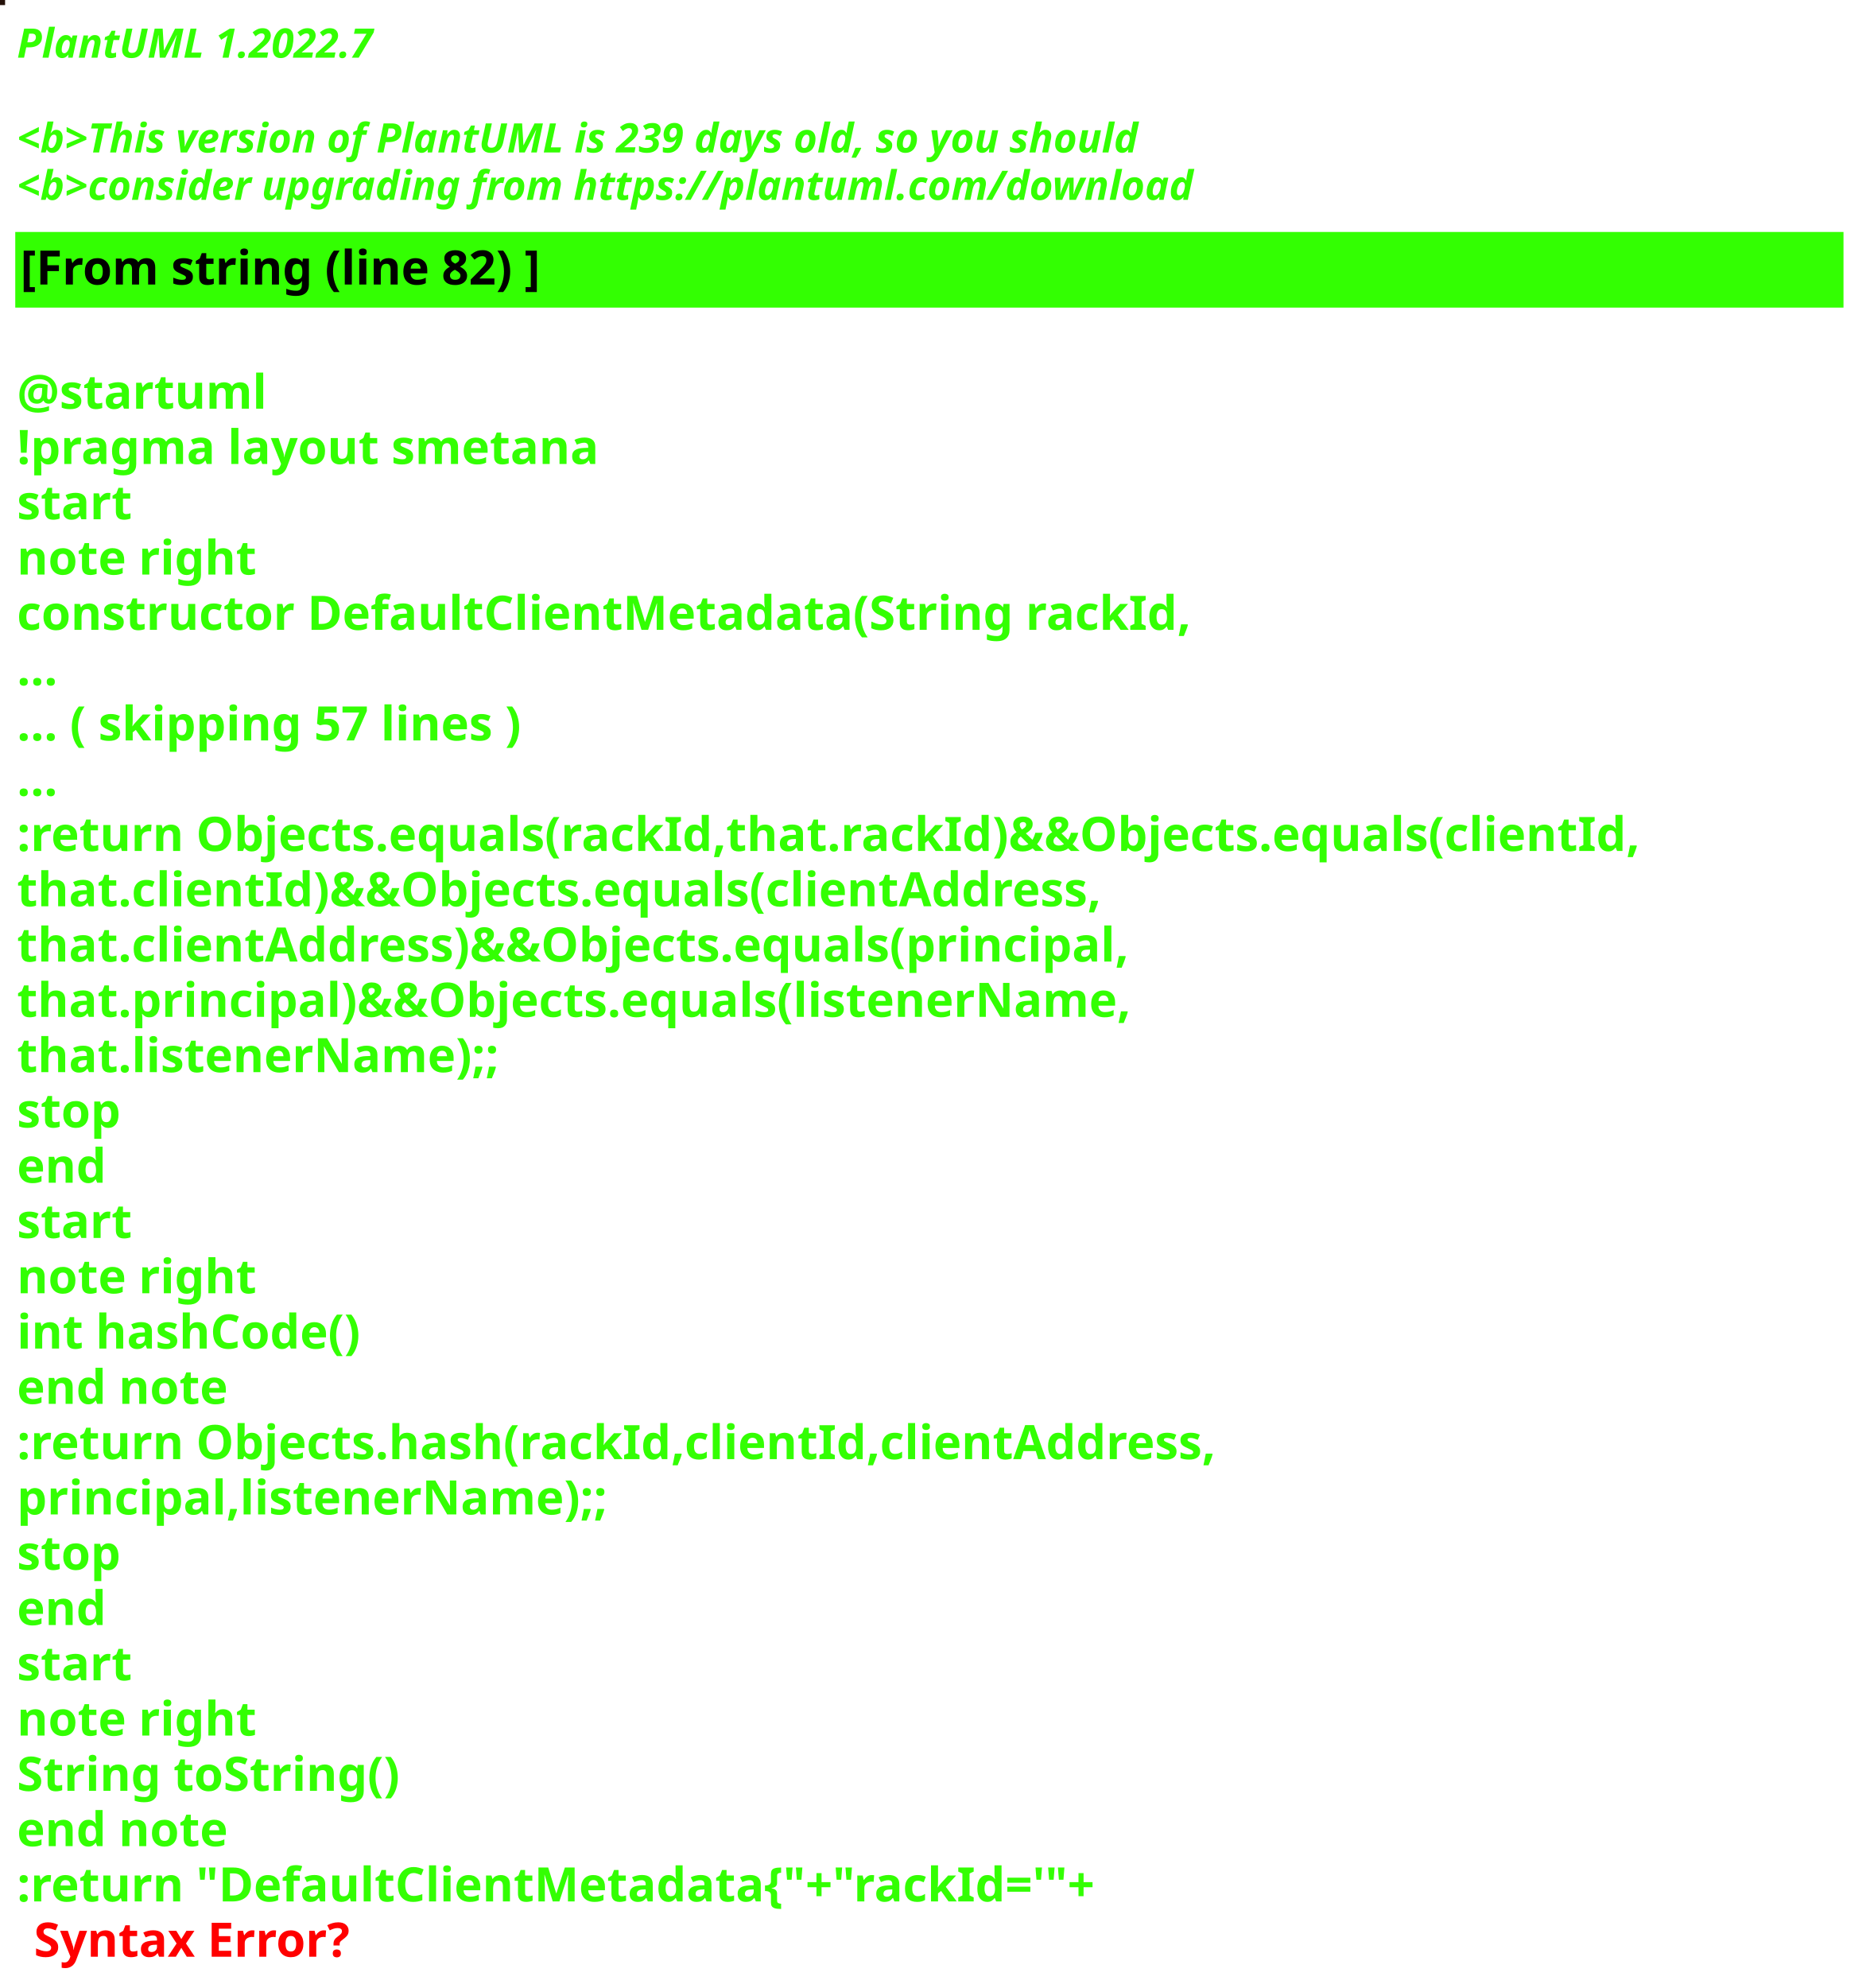
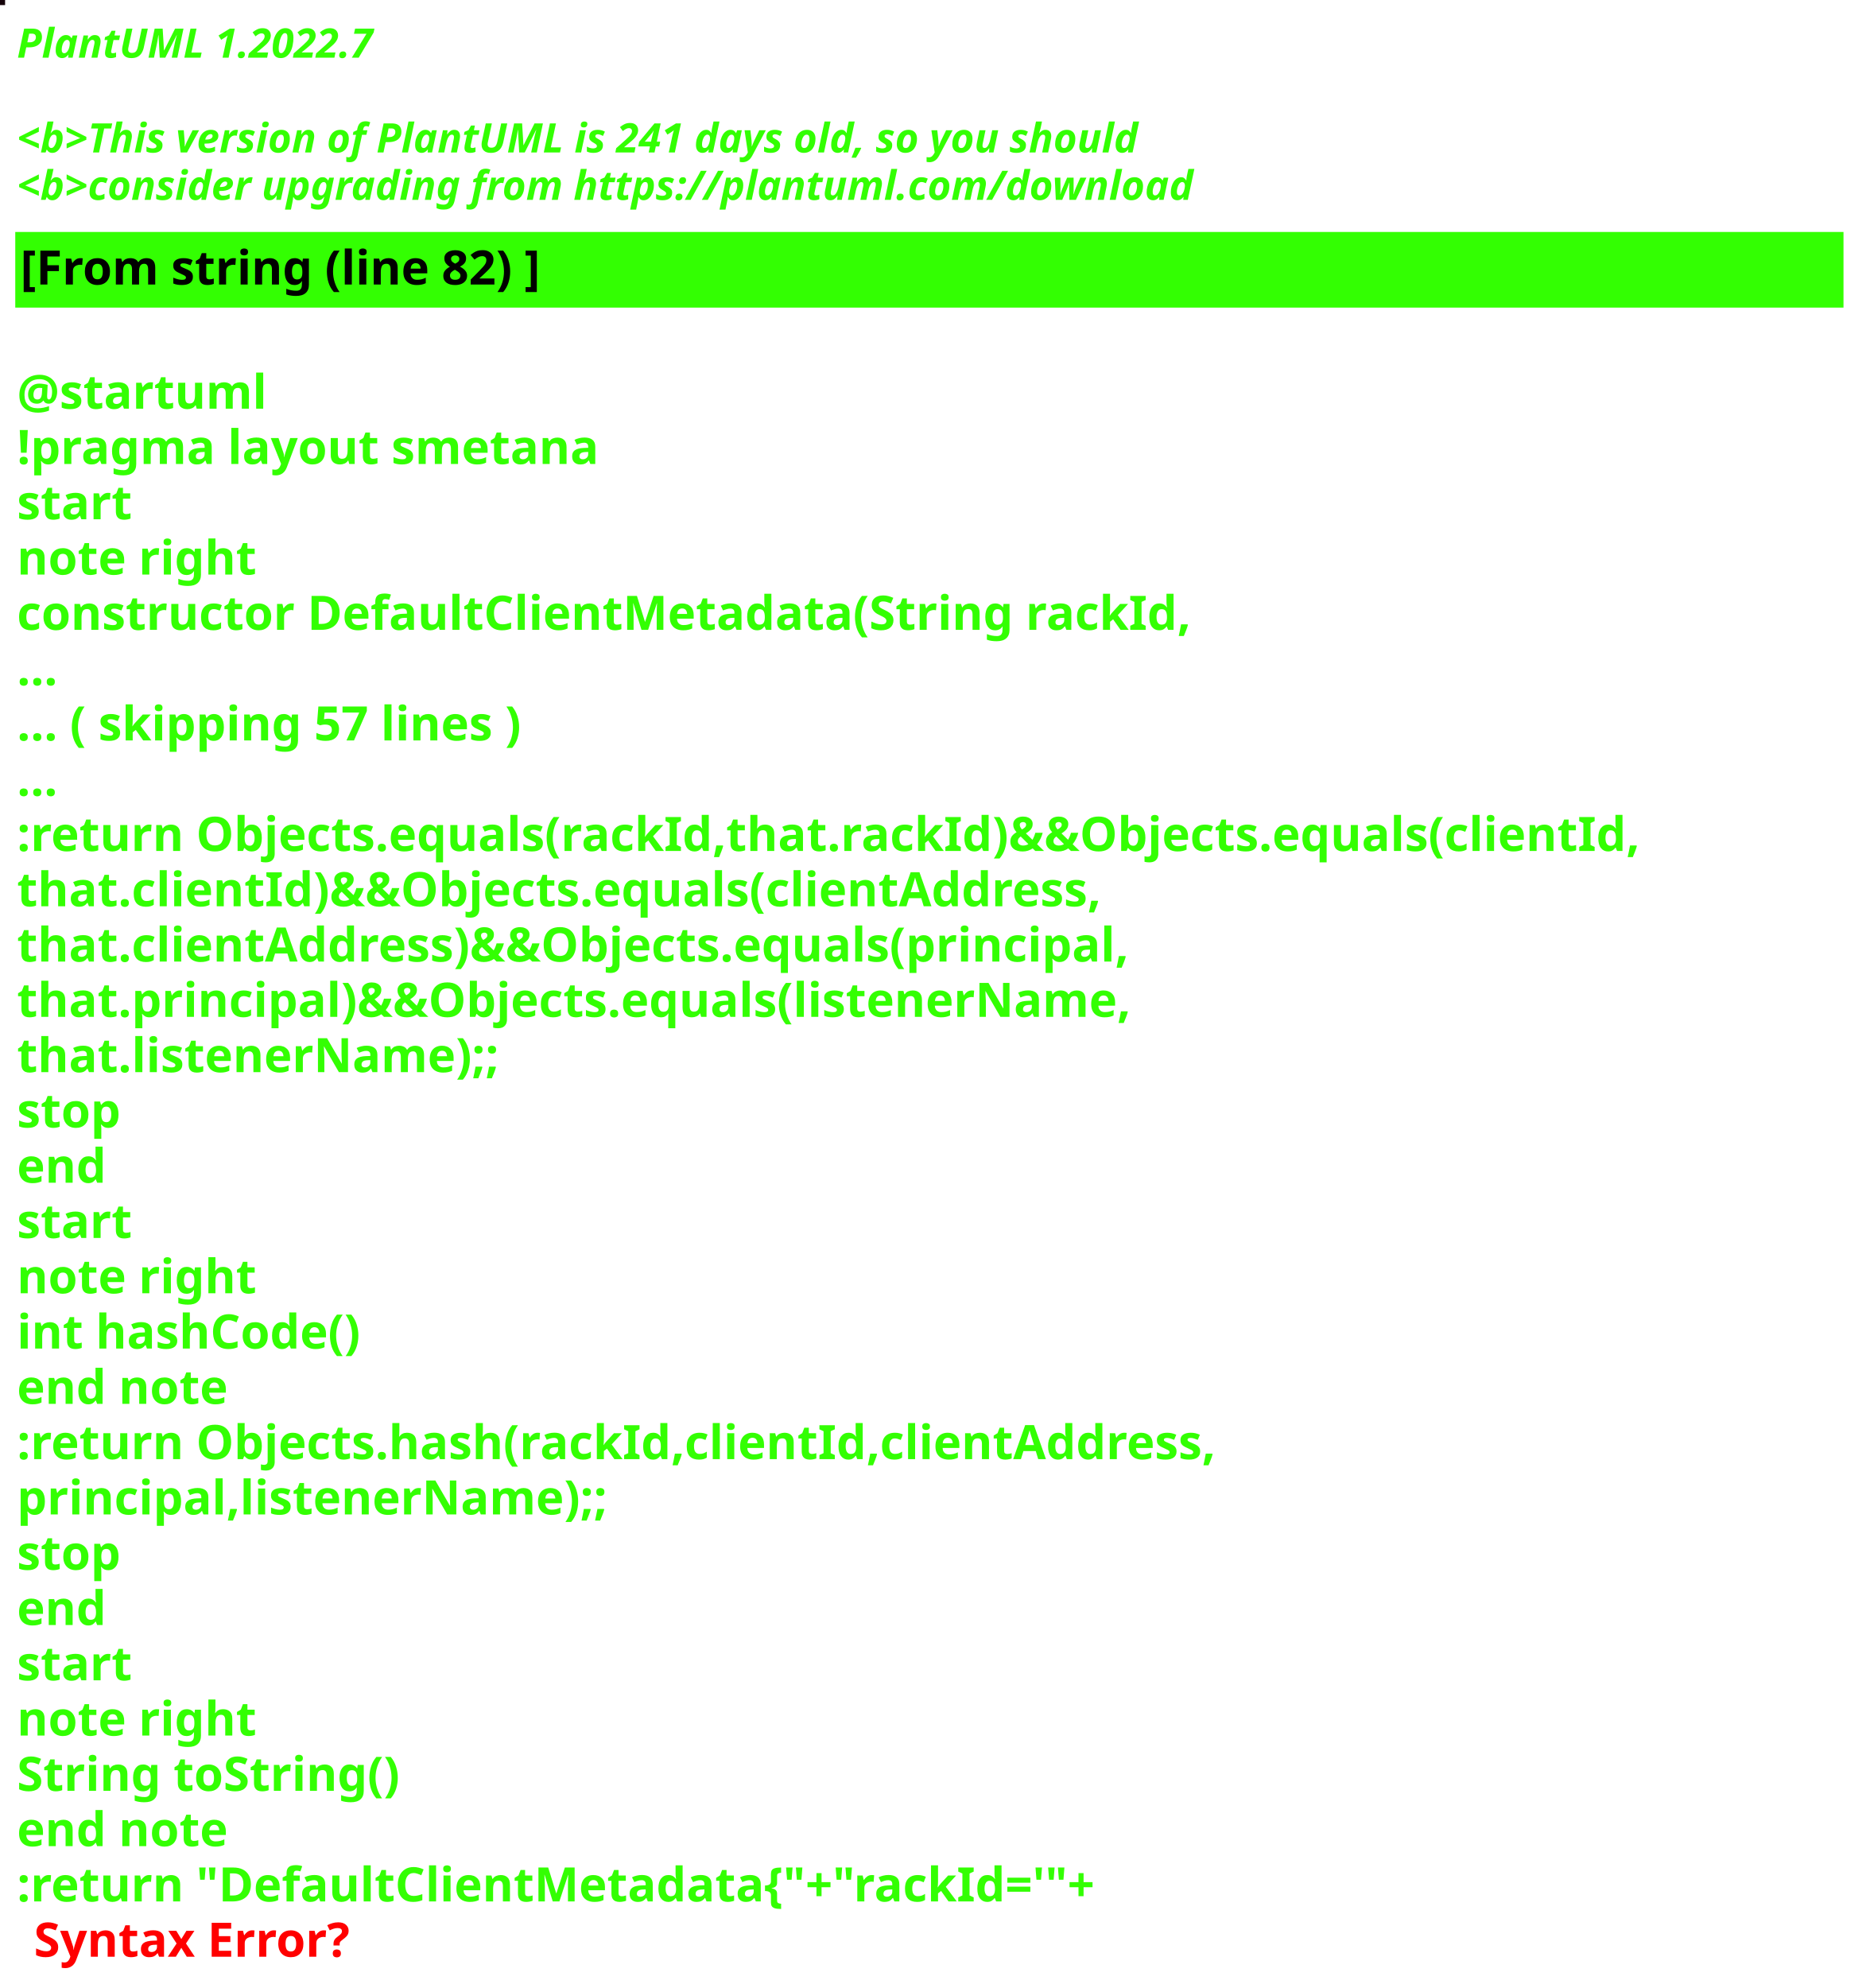
<svg xmlns="http://www.w3.org/2000/svg" contentStyleType="text/css" height="586px" preserveAspectRatio="none" style="width:550px;height:586px;background:#000000;" version="1.1" viewBox="0 0 550 586" width="550px" zoomAndPan="magnify">
  <defs />
  <g>
-     <rect fill="#241109" height="1" style="stroke:#241109;stroke-width:1.0;" width="1" x="0" y="0" />
+     <rect fill="#15020A" height="1" style="stroke:#15020A;stroke-width:1.0;" width="1" x="0" y="0" />
    <text fill="#33FF02" font-family="sans-serif" font-size="12" font-style="italic" font-weight="bold" lengthAdjust="spacing" textLength="127" x="5" y="17">PlantUML 1.2022.7</text>
    <text fill="#33FF02" font-family="sans-serif" font-size="12" font-style="italic" font-weight="bold" lengthAdjust="spacing" textLength="4" x="5" y="30.969"> </text>
-     <text fill="#33FF02" font-family="sans-serif" font-size="12" font-style="italic" font-weight="bold" lengthAdjust="spacing" textLength="399" x="5" y="44.938">&lt;b&gt;This version of PlantUML is 239 days old, so you should</text>
+     <text fill="#33FF02" font-family="sans-serif" font-size="12" font-style="italic" font-weight="bold" lengthAdjust="spacing" textLength="399" x="5" y="44.938">&lt;b&gt;This version of PlantUML is 241 days old, so you should</text>
    <text fill="#33FF02" font-family="sans-serif" font-size="12" font-style="italic" font-weight="bold" lengthAdjust="spacing" textLength="408" x="5" y="58.906">&lt;b&gt;consider upgrading from https://plantuml.com/download</text>
    <rect fill="#33FF02" height="21.297" style="stroke:#33FF02;stroke-width:1.0;" width="538" x="5" y="68.875" />
    <text fill="#000000" font-family="sans-serif" font-size="14" font-weight="bold" lengthAdjust="spacing" textLength="178" x="6" y="83.875">[From string (line 82) ]</text>
    <text fill="#33FF02" font-family="sans-serif" font-size="14" font-weight="bold" lengthAdjust="spacing" textLength="5" x="5" y="104.172"> </text>
    <text fill="#33FF02" font-family="sans-serif" font-size="14" font-weight="bold" lengthAdjust="spacing" textLength="79" x="5" y="120.469">@startuml</text>
    <text fill="#33FF02" font-family="sans-serif" font-size="14" font-weight="bold" lengthAdjust="spacing" textLength="190" x="5" y="136.766">!pragma layout smetana</text>
    <text fill="#33FF02" font-family="sans-serif" font-size="14" font-weight="bold" lengthAdjust="spacing" textLength="37" x="5" y="153.062">start</text>
    <text fill="#33FF02" font-family="sans-serif" font-size="14" font-weight="bold" lengthAdjust="spacing" textLength="78" x="5" y="169.359">note right</text>
    <text fill="#33FF02" font-family="sans-serif" font-size="14" font-weight="bold" lengthAdjust="spacing" textLength="382" x="5" y="185.656">constructor DefaultClientMetadata(String rackId,</text>
    <text fill="#33FF02" font-family="sans-serif" font-size="14" font-weight="bold" lengthAdjust="spacing" textLength="15" x="5" y="201.953">...</text>
    <text fill="#33FF02" font-family="sans-serif" font-size="14" font-weight="bold" lengthAdjust="spacing" textLength="175" x="5" y="218.25">... ( skipping 57 lines )</text>
    <text fill="#33FF02" font-family="sans-serif" font-size="14" font-weight="bold" lengthAdjust="spacing" textLength="15" x="5" y="234.547">...</text>
    <text fill="#33FF02" font-family="sans-serif" font-size="14" font-weight="bold" lengthAdjust="spacing" textLength="538" x="5" y="250.844">:return Objects.equals(rackId,that.rackId)&amp;&amp;Objects.equals(clientId,</text>
    <text fill="#33FF02" font-family="sans-serif" font-size="14" font-weight="bold" lengthAdjust="spacing" textLength="362" x="5" y="267.141">that.clientId)&amp;&amp;Objects.equals(clientAddress,</text>
    <text fill="#33FF02" font-family="sans-serif" font-size="14" font-weight="bold" lengthAdjust="spacing" textLength="372" x="5" y="283.438">that.clientAddress)&amp;&amp;Objects.equals(principal,</text>
    <text fill="#33FF02" font-family="sans-serif" font-size="14" font-weight="bold" lengthAdjust="spacing" textLength="367" x="5" y="299.734">that.principal)&amp;&amp;Objects.equals(listenerName,</text>
    <text fill="#33FF02" font-family="sans-serif" font-size="14" font-weight="bold" lengthAdjust="spacing" textLength="158" x="5" y="316.031">that.listenerName);;</text>
    <text fill="#33FF02" font-family="sans-serif" font-size="14" font-weight="bold" lengthAdjust="spacing" textLength="35" x="5" y="332.328">stop</text>
    <text fill="#33FF02" font-family="sans-serif" font-size="14" font-weight="bold" lengthAdjust="spacing" textLength="30" x="5" y="348.625">end</text>
    <text fill="#33FF02" font-family="sans-serif" font-size="14" font-weight="bold" lengthAdjust="spacing" textLength="37" x="5" y="364.922">start</text>
    <text fill="#33FF02" font-family="sans-serif" font-size="14" font-weight="bold" lengthAdjust="spacing" textLength="78" x="5" y="381.219">note right</text>
    <text fill="#33FF02" font-family="sans-serif" font-size="14" font-weight="bold" lengthAdjust="spacing" textLength="116" x="5" y="397.516">int hashCode()</text>
    <text fill="#33FF02" font-family="sans-serif" font-size="14" font-weight="bold" lengthAdjust="spacing" textLength="71" x="5" y="413.812">end note</text>
    <text fill="#33FF02" font-family="sans-serif" font-size="14" font-weight="bold" lengthAdjust="spacing" textLength="399" x="5" y="430.109">:return Objects.hash(rackId,clientId,clientAddress,</text>
    <text fill="#33FF02" font-family="sans-serif" font-size="14" font-weight="bold" lengthAdjust="spacing" textLength="194" x="5" y="446.406">principal,listenerName);;</text>
    <text fill="#33FF02" font-family="sans-serif" font-size="14" font-weight="bold" lengthAdjust="spacing" textLength="35" x="5" y="462.703">stop</text>
    <text fill="#33FF02" font-family="sans-serif" font-size="14" font-weight="bold" lengthAdjust="spacing" textLength="30" x="5" y="479">end</text>
    <text fill="#33FF02" font-family="sans-serif" font-size="14" font-weight="bold" lengthAdjust="spacing" textLength="37" x="5" y="495.297">start</text>
    <text fill="#33FF02" font-family="sans-serif" font-size="14" font-weight="bold" lengthAdjust="spacing" textLength="78" x="5" y="511.594">note right</text>
    <text fill="#33FF02" font-family="sans-serif" font-size="14" font-weight="bold" lengthAdjust="spacing" textLength="127" x="5" y="527.891">String toString()</text>
    <text fill="#33FF02" font-family="sans-serif" font-size="14" font-weight="bold" lengthAdjust="spacing" textLength="71" x="5" y="544.188">end note</text>
    <text fill="#33FF02" font-family="sans-serif" font-size="14" font-weight="bold" lengthAdjust="spacing" text-decoration="wavy underline" textLength="360" x="5" y="560.484">:return "DefaultClientMetadata{"+"rackId='"+</text>
    <text fill="#FF0000" font-family="sans-serif" font-size="14" font-weight="bold" lengthAdjust="spacing" textLength="106" x="10" y="576.781">Syntax Error?</text>
  </g>
</svg>
